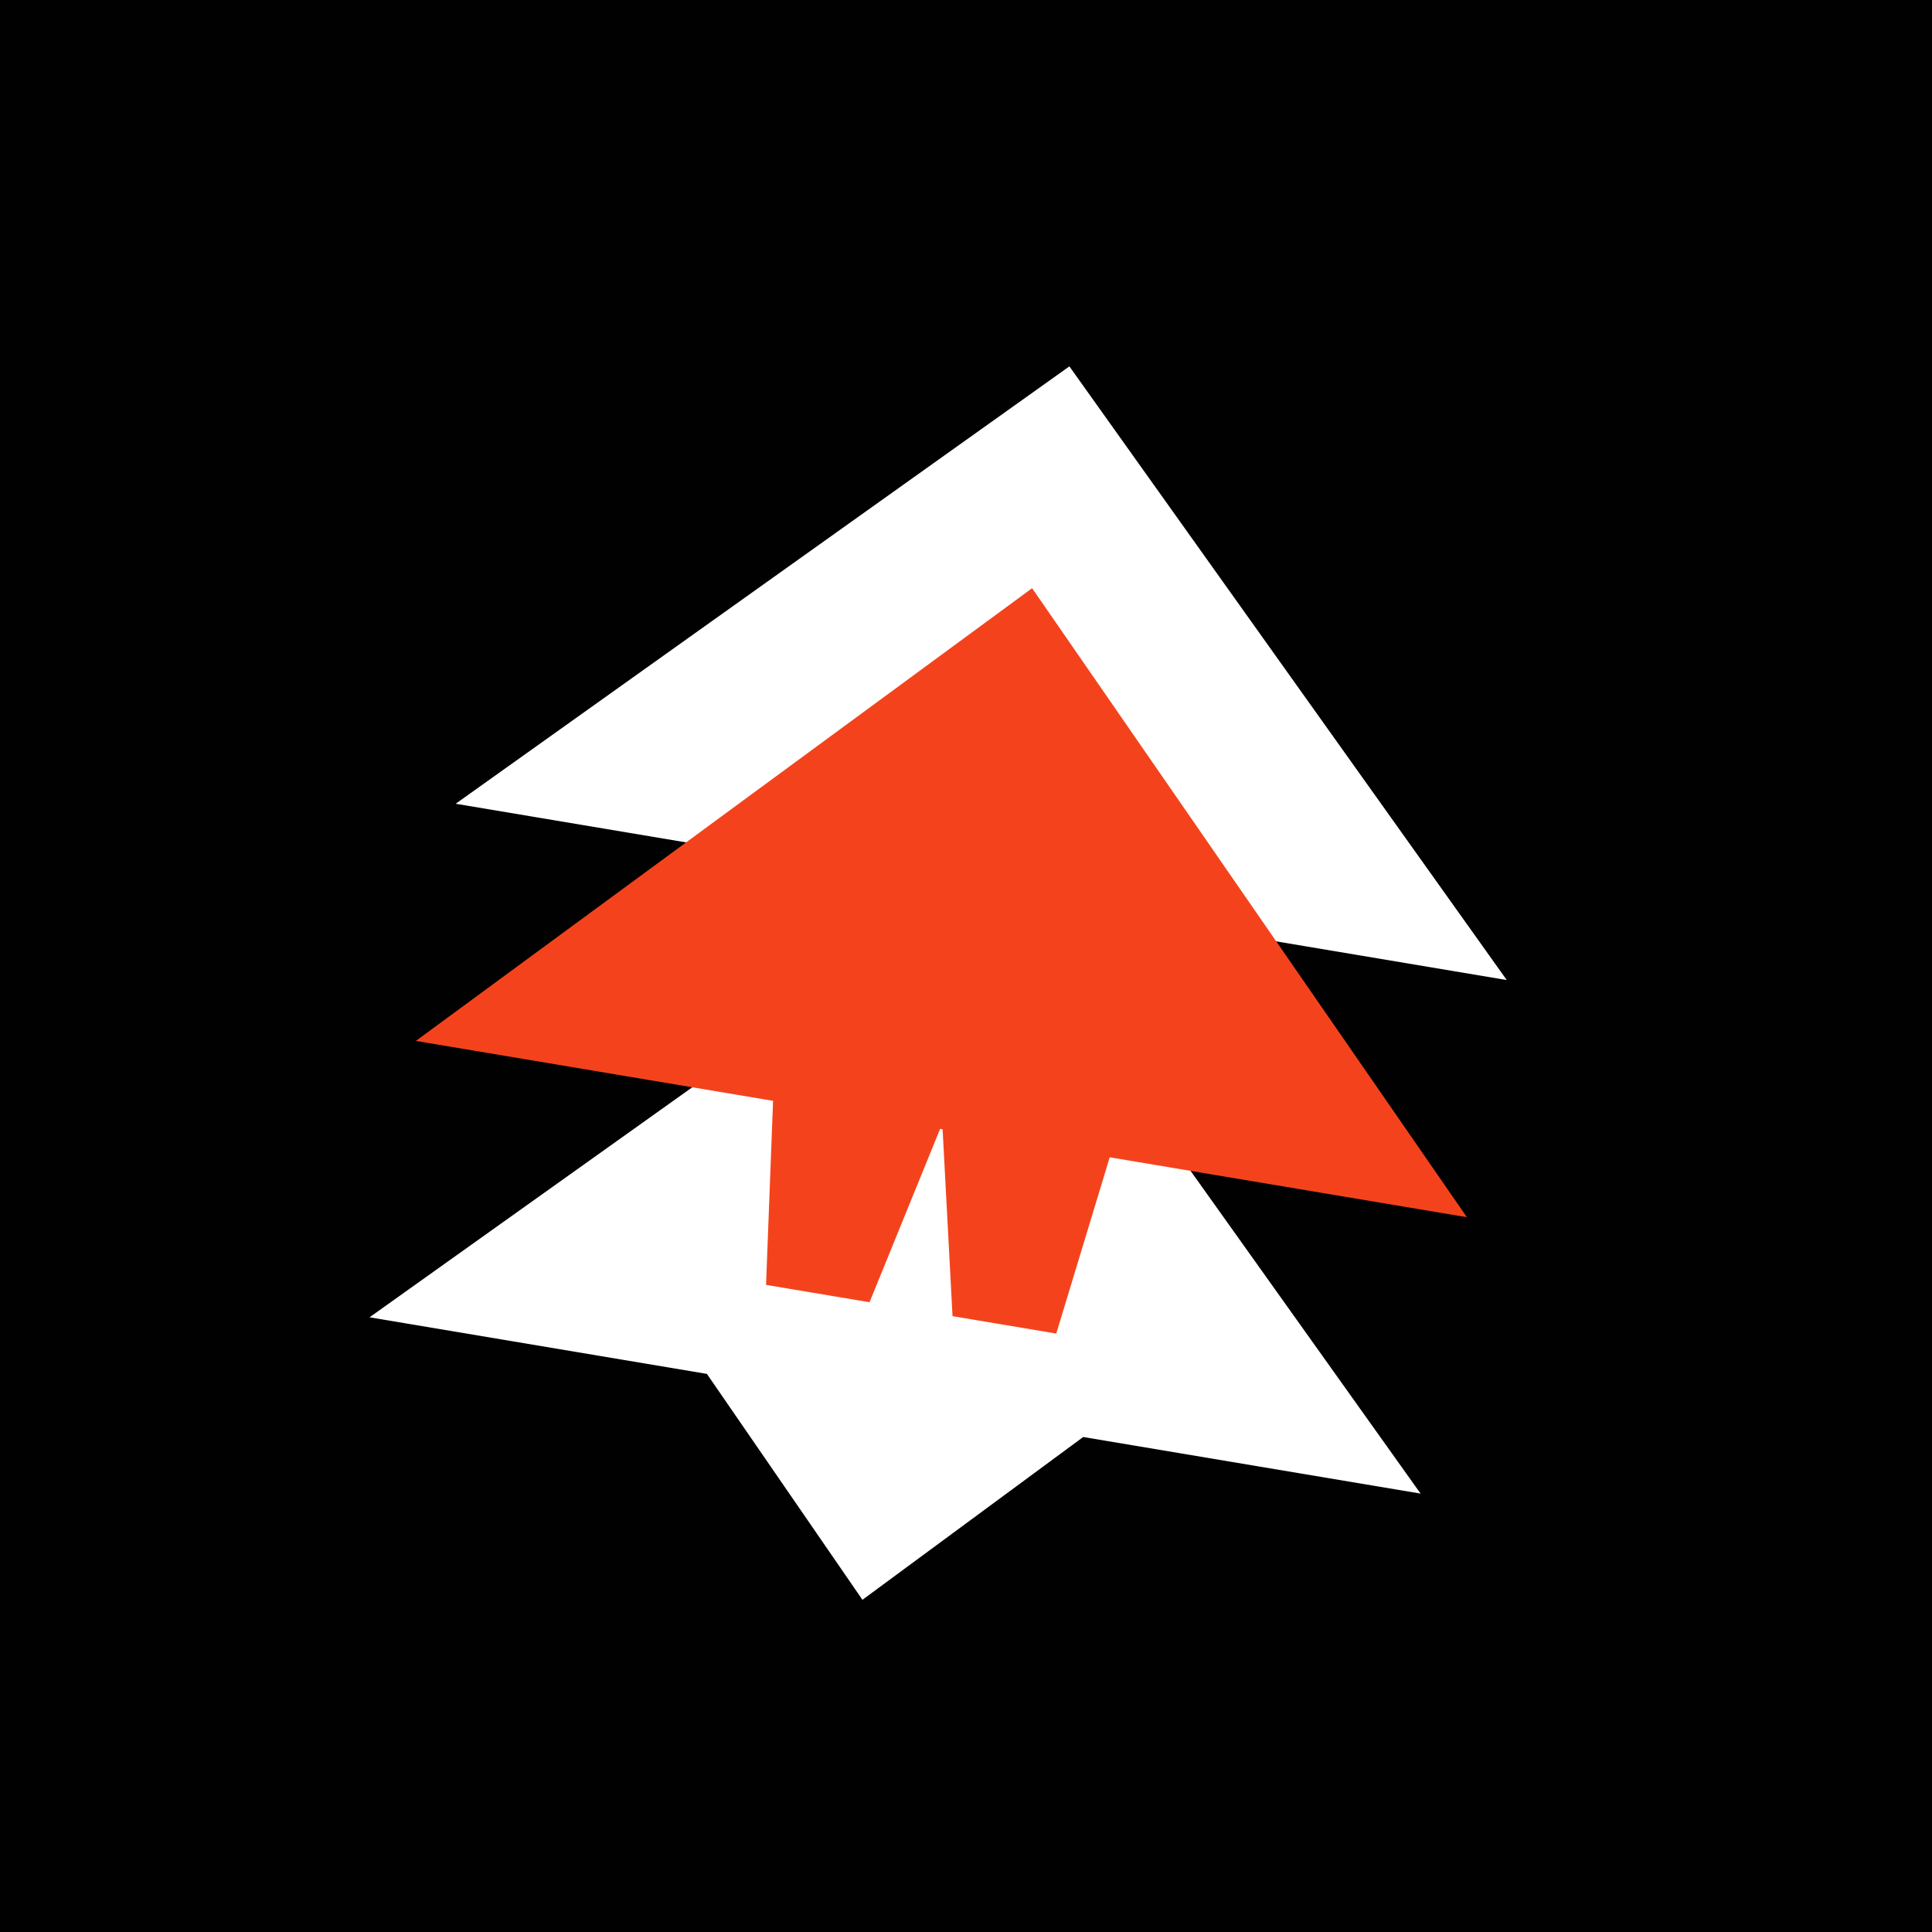
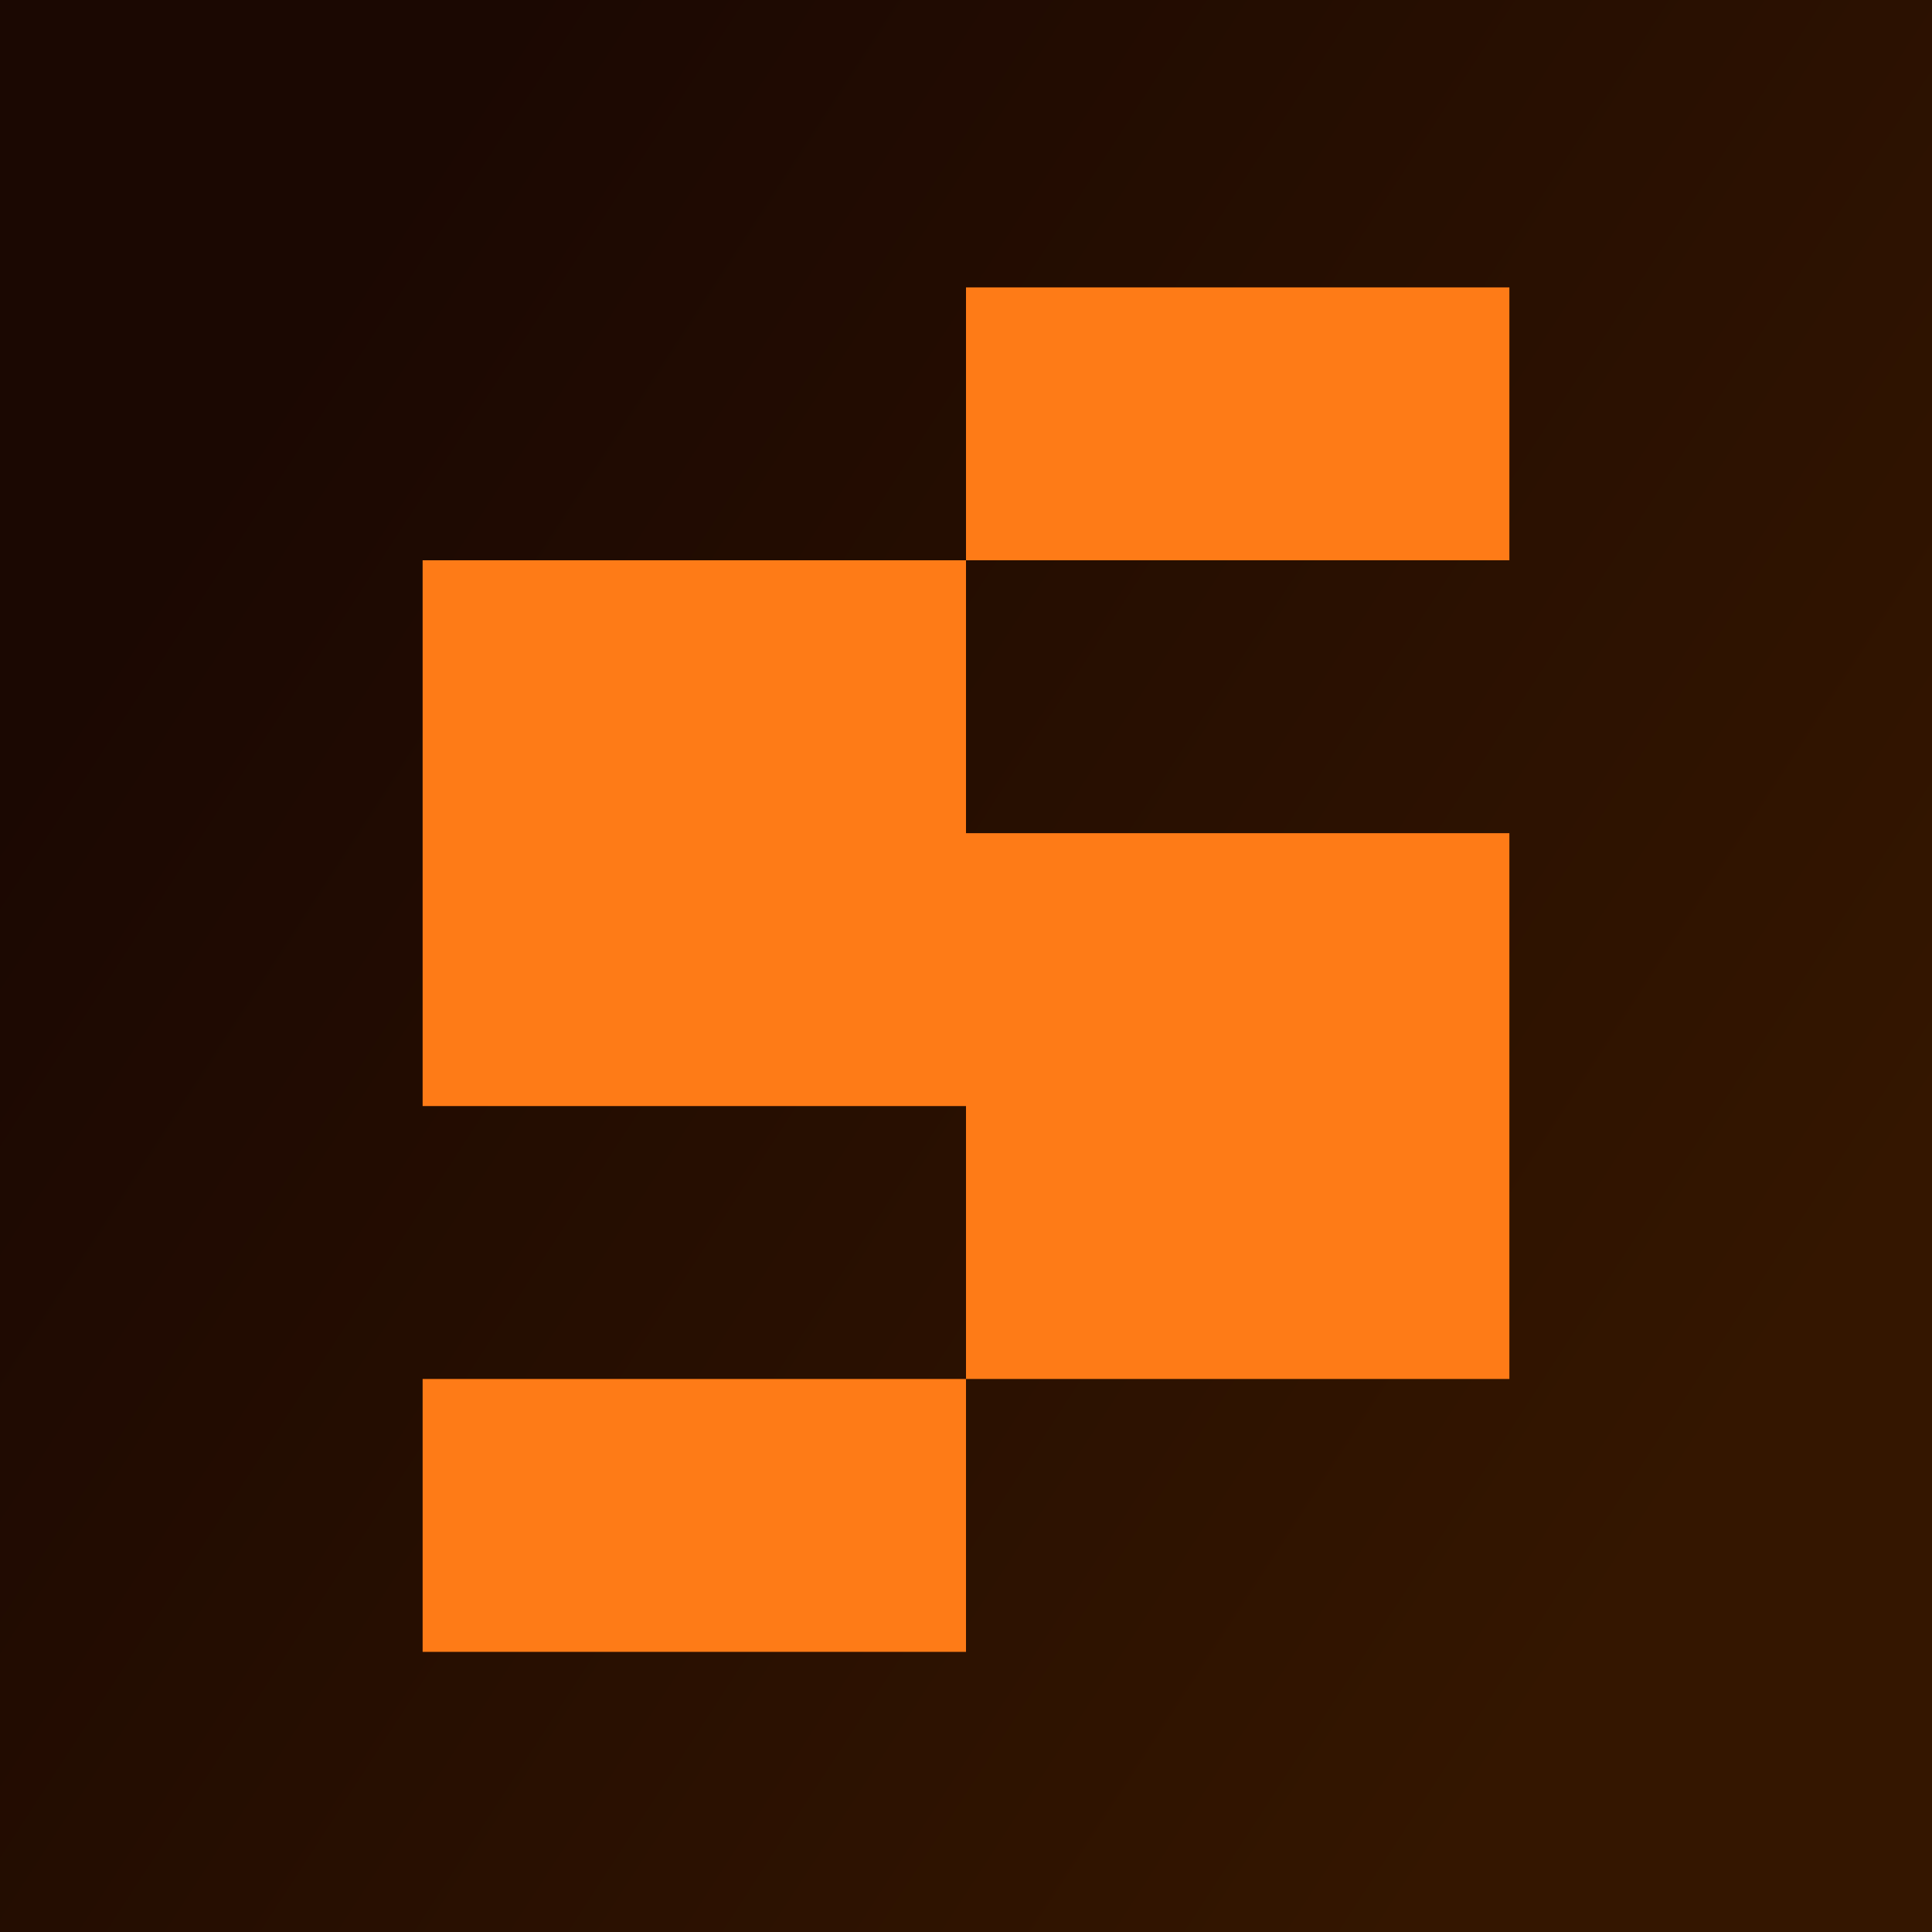
- <svg xmlns="http://www.w3.org/2000/svg" width="120" height="120" viewBox="0 0 120 120" fill="none">
-   <rect width="120" height="120" fill="#010101" />
-   <path d="M66.421 22.756L93.587 60.872L28.304 49.922L66.421 22.756Z" fill="white" />
-   <path fill-rule="evenodd" clip-rule="evenodd" d="M88.235 92.77L61.069 54.654L22.953 81.82L43.907 85.335L53.568 99.367L67.28 89.255L88.235 92.77Z" fill="white" />
-   <path fill-rule="evenodd" clip-rule="evenodd" d="M64.106 36.534L91.112 75.603L68.927 71.882L65.606 82.83L59.163 81.749L58.547 70.141L58.393 70.115L54.008 80.884L47.58 79.806L48.017 68.375L25.83 64.653L64.106 36.534Z" fill="#F4431C" />
+ <svg xmlns="http://www.w3.org/2000/svg" width="800" height="800" viewBox="0 0 800 800" fill="none">
+   <rect width="800" height="800" fill="url(#paint0_linear_5_2163)" />
+   <path d="M400 345H625V571H400V345Z" fill="#FE7B17" />
+   <path d="M175 232H400V458H175V232Z" fill="#FE7B17" />
+   <path d="M400 119H625V232H400V119Z" fill="#FE7B17" />
+   <path d="M175 571H400V684H175V571Z" fill="#FE7B17" />
+   <defs>
+     <linearGradient id="paint0_linear_5_2163" x1="733.333" y1="573.333" x2="105.333" y2="165.333" gradientUnits="userSpaceOnUse">
+       <stop stop-color="#341600" />
+       <stop offset="1" stop-color="#1B0802" />
+     </linearGradient>
+   </defs>
</svg>
